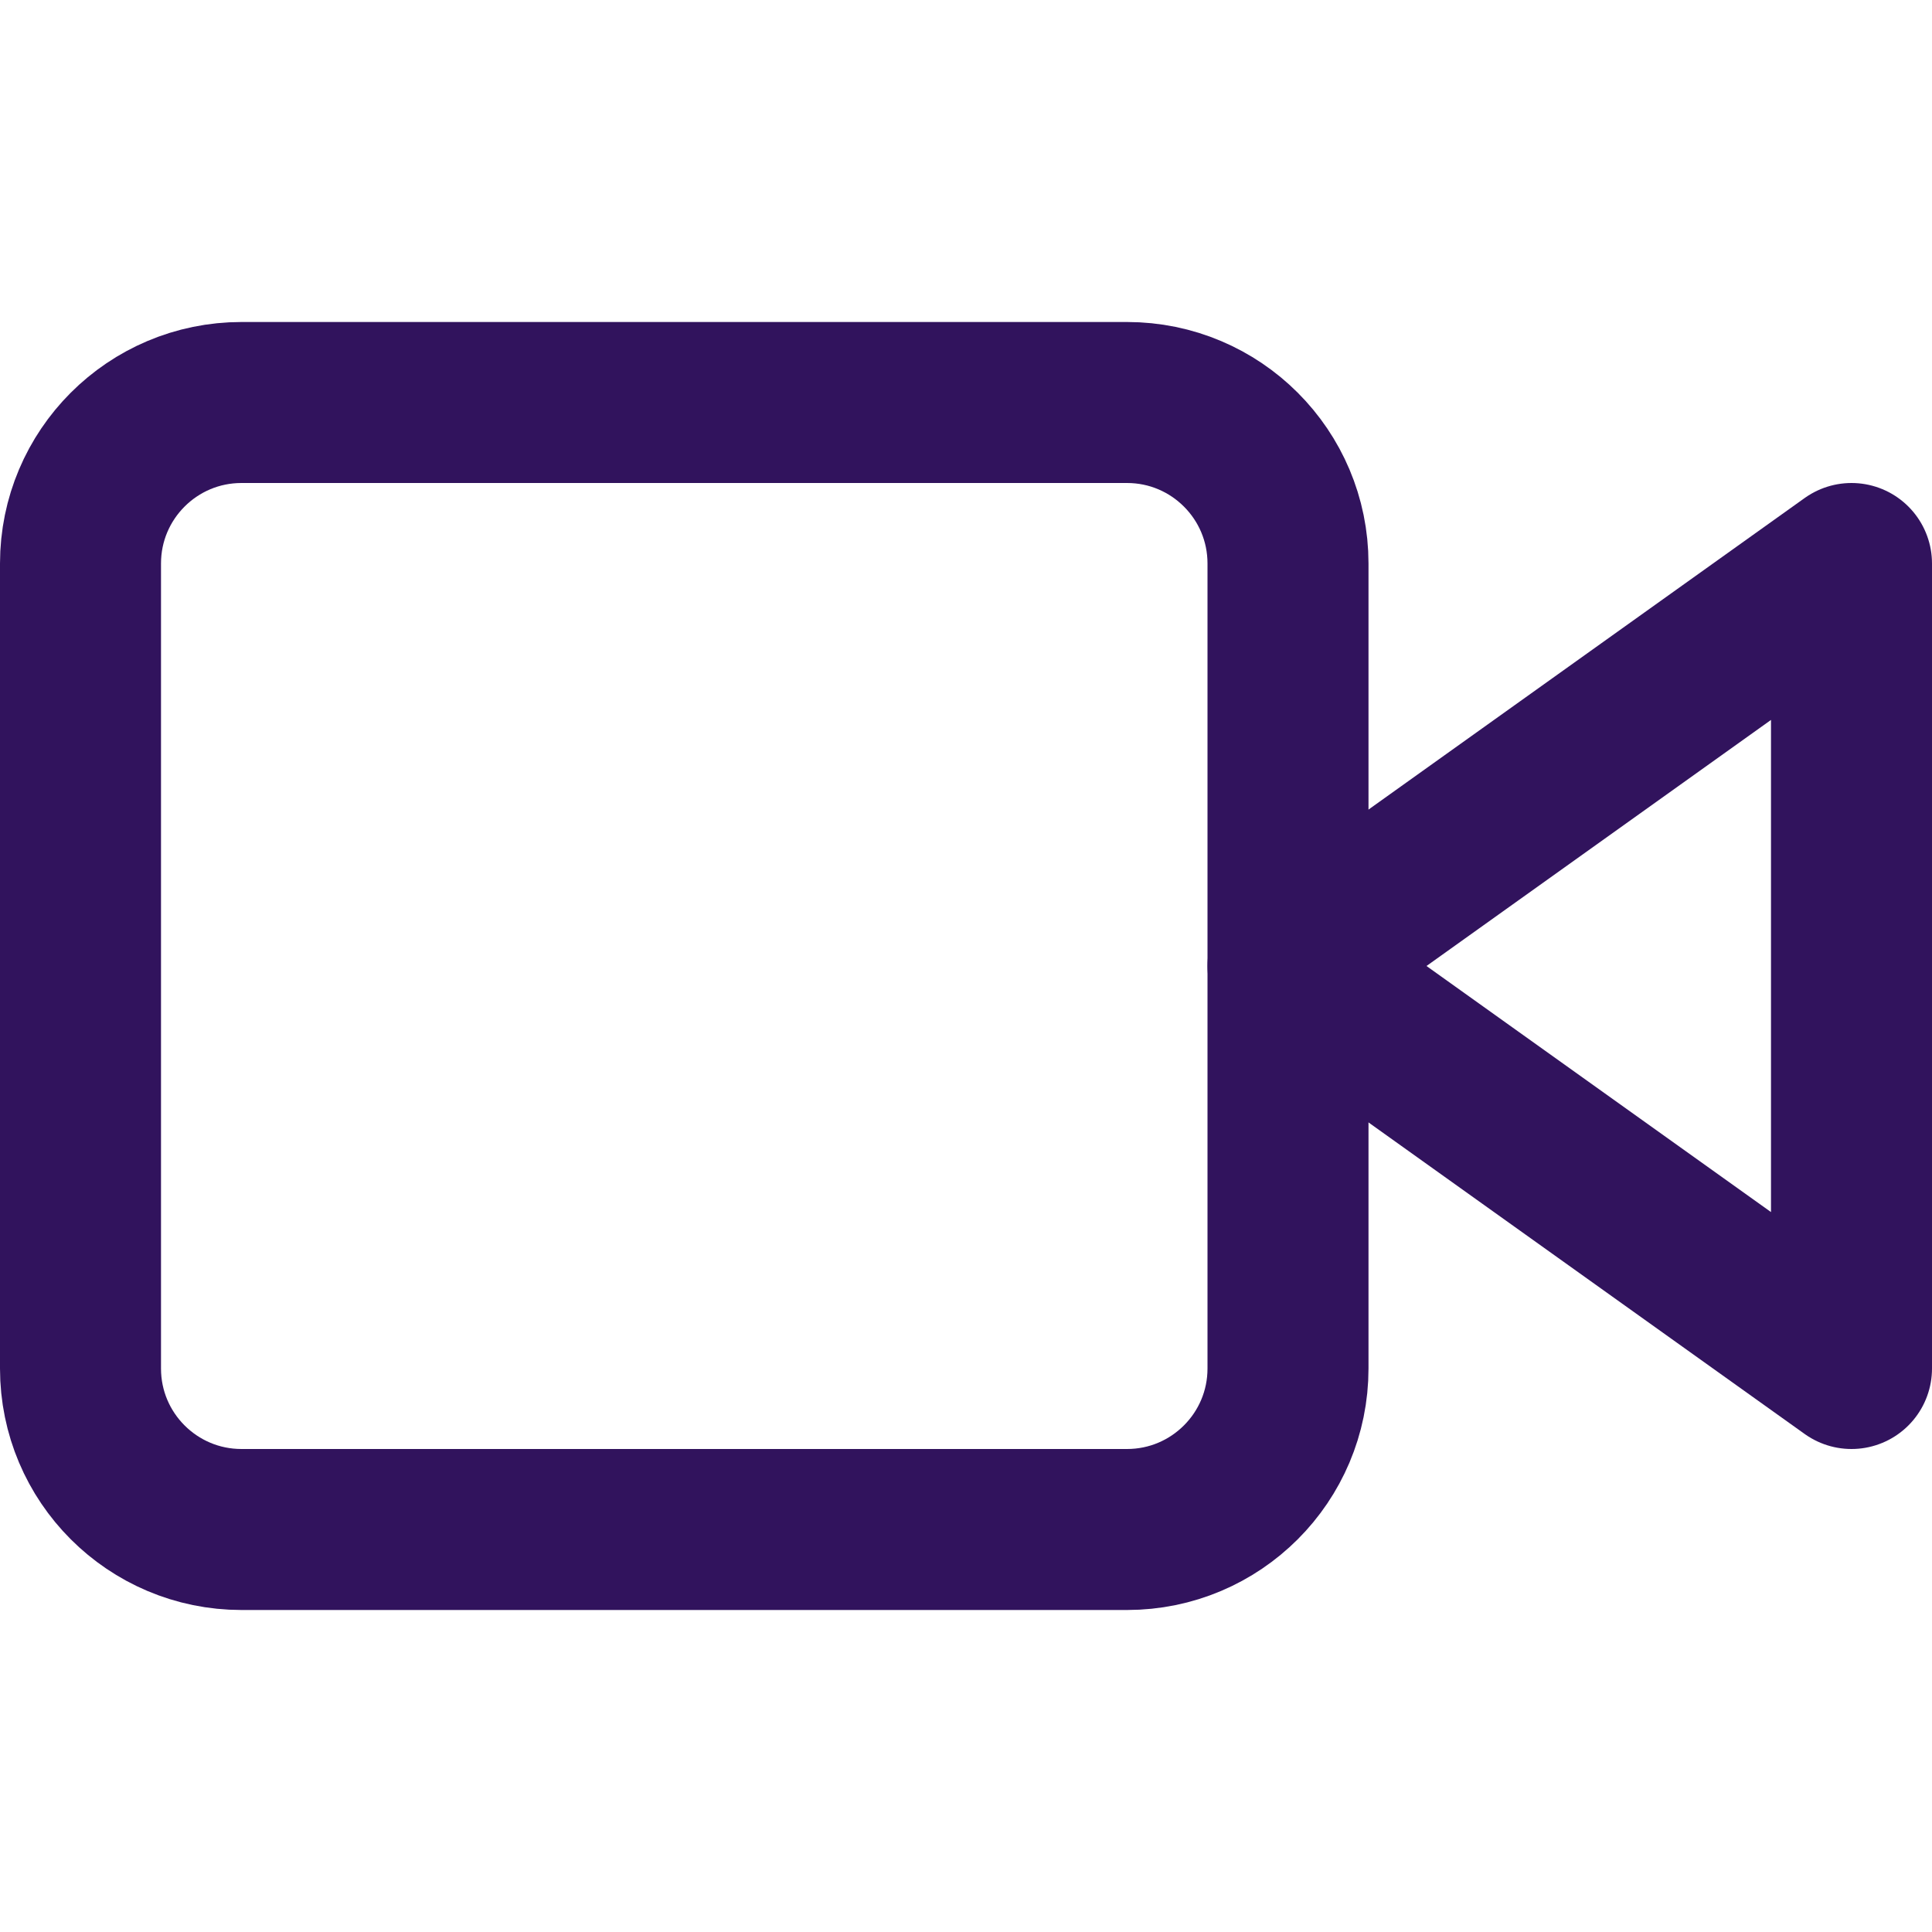
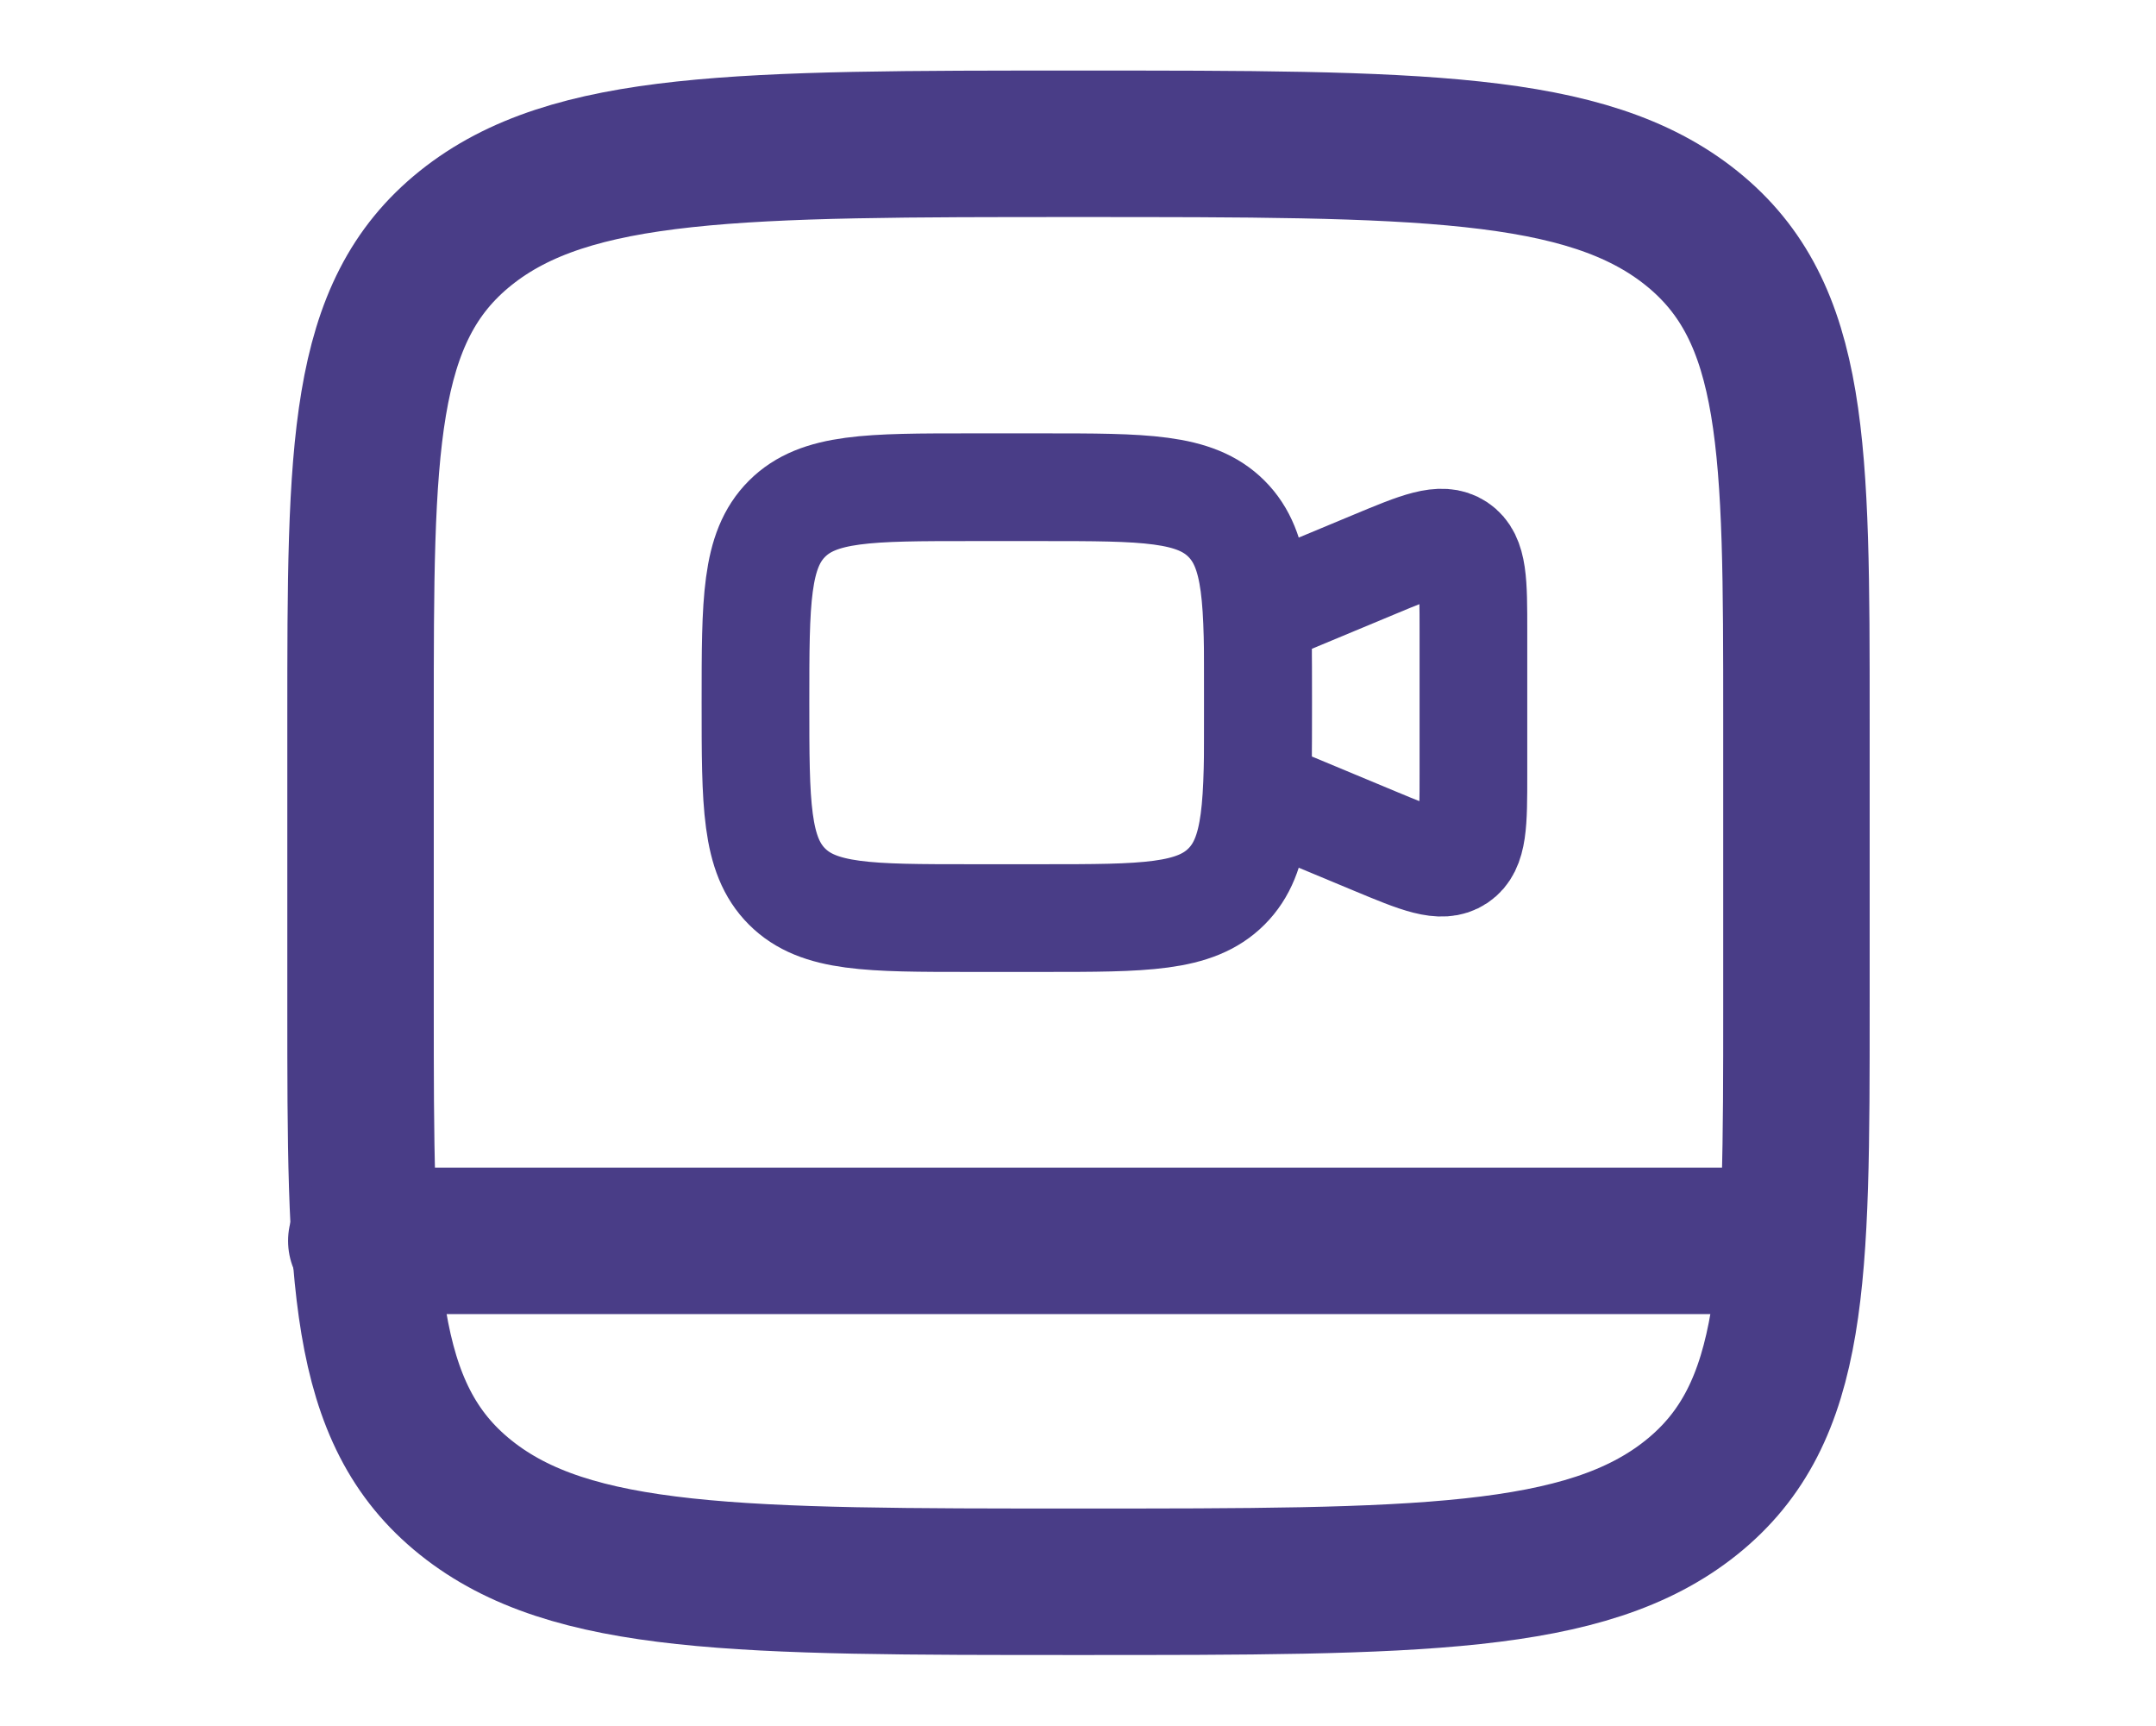
- <svg xmlns="http://www.w3.org/2000/svg" width="24" height="24" viewBox="0 0 24 24" fill="none" stroke="#31135D" stroke-width="2" stroke-linecap="round" stroke-linejoin="round" class="feather feather-video">
-   <polygon points="23 7 16 12 23 17 23 7" />
-   <rect x="1" y="5" width="15" height="14" rx="2" ry="2" />
+ <svg xmlns="http://www.w3.org/2000/svg" width="1001" height="801" viewBox="0 0 1001 801" fill="none">
+   <path d="M167.395 333.75C167.395 207.885 167.395 144.953 216.21 105.851C265.026 66.75 343.593 66.75 500.728 66.75C657.861 66.75 736.432 66.75 785.245 105.851C834.061 144.953 834.061 207.885 834.061 333.75V467.25C834.061 593.114 834.061 656.049 785.245 695.148C736.432 734.25 657.861 734.25 500.728 734.25C343.593 734.25 265.026 734.25 216.21 695.148C167.395 656.049 167.395 593.114 167.395 467.25V333.75Z" stroke="#493D87" stroke-width="68" />
+   <path d="M350.754 326.167C350.754 279.026 350.754 255.456 365.397 240.811C380.044 226.167 403.614 226.167 450.754 226.167H484.087C531.227 226.167 554.797 226.167 569.444 240.811C584.087 255.456 584.087 279.026 584.087 326.167C584.087 373.307 584.087 396.877 569.444 411.522C554.797 426.166 531.227 426.166 484.087 426.166H450.754C403.614 426.166 380.044 426.166 365.397 411.522C350.754 396.877 350.754 373.307 350.754 326.167Z" stroke="#493D87" stroke-width="50" />
+   <path d="M584.086 284.5L637.933 262.064C658.806 253.366 669.243 249.018 676.666 253.965C684.086 258.913 684.086 270.22 684.086 292.833V359.5C684.086 382.113 684.086 393.419 676.666 398.367C669.243 403.315 658.806 398.966 637.933 390.269L584.086 367.833V284.5Z" stroke="#493D87" stroke-width="50" />
+   <path d="M806 576H167.746" stroke="#493D87" stroke-width="68" stroke-linecap="round" />
</svg>
